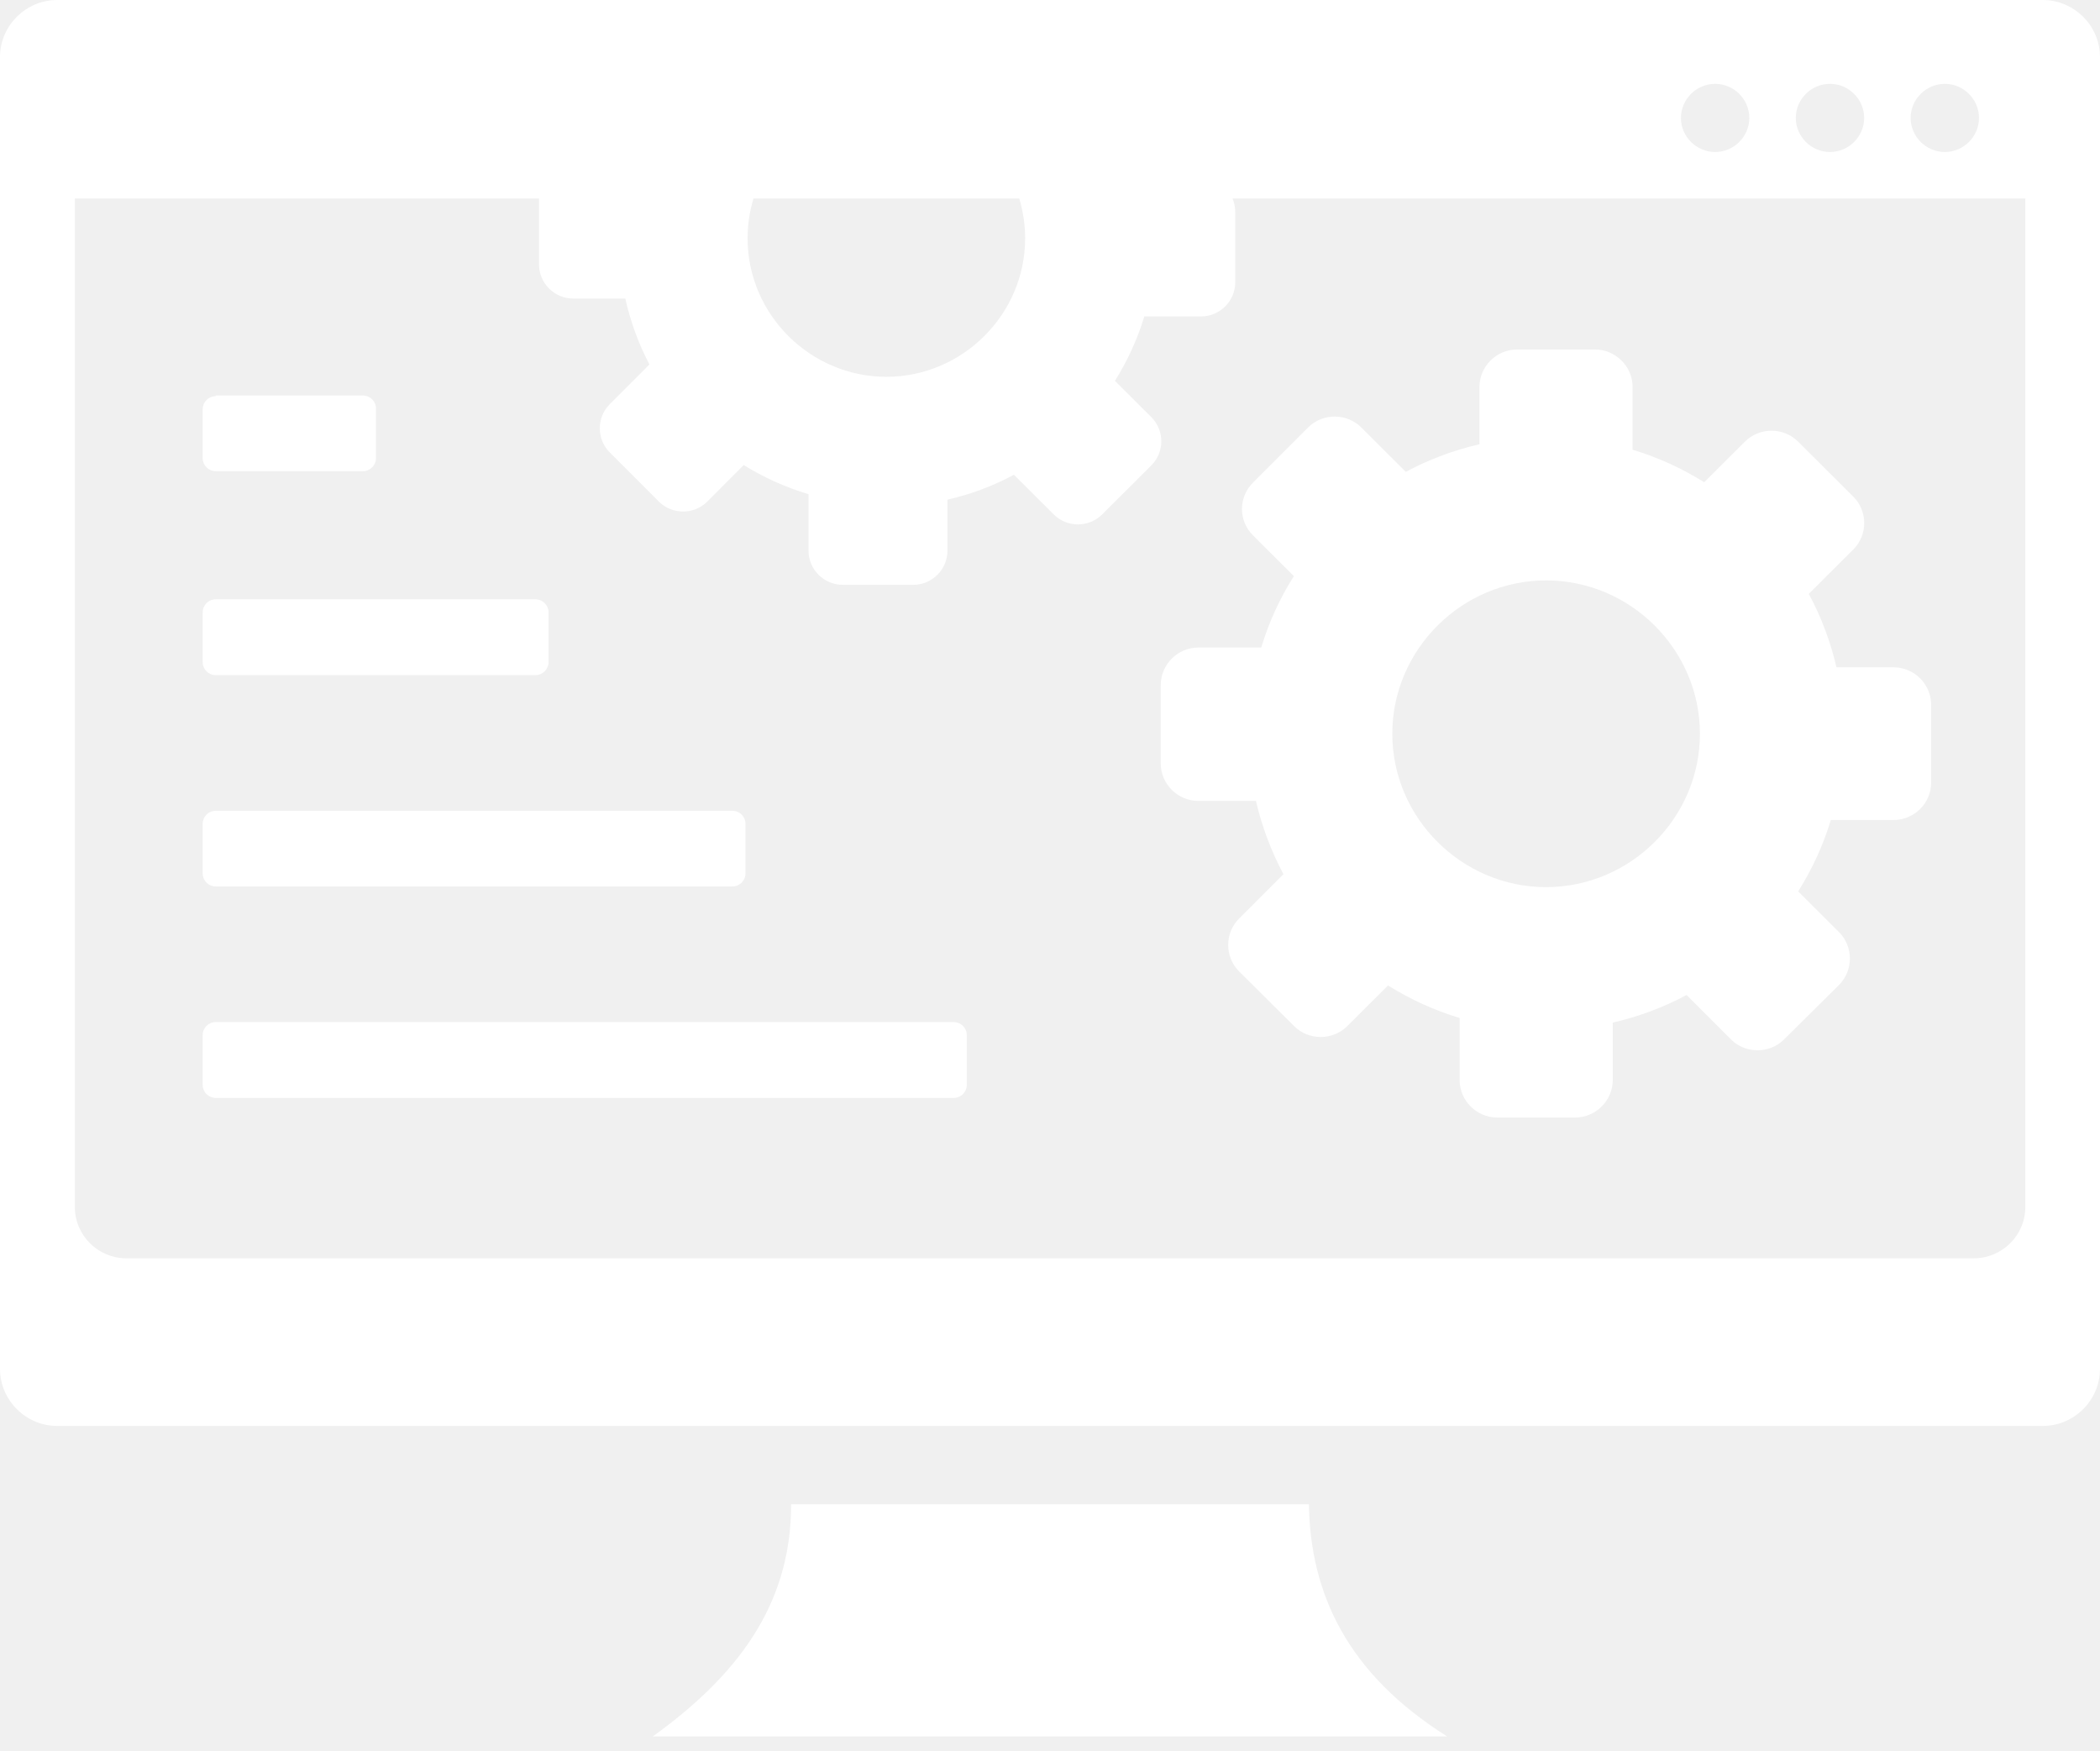
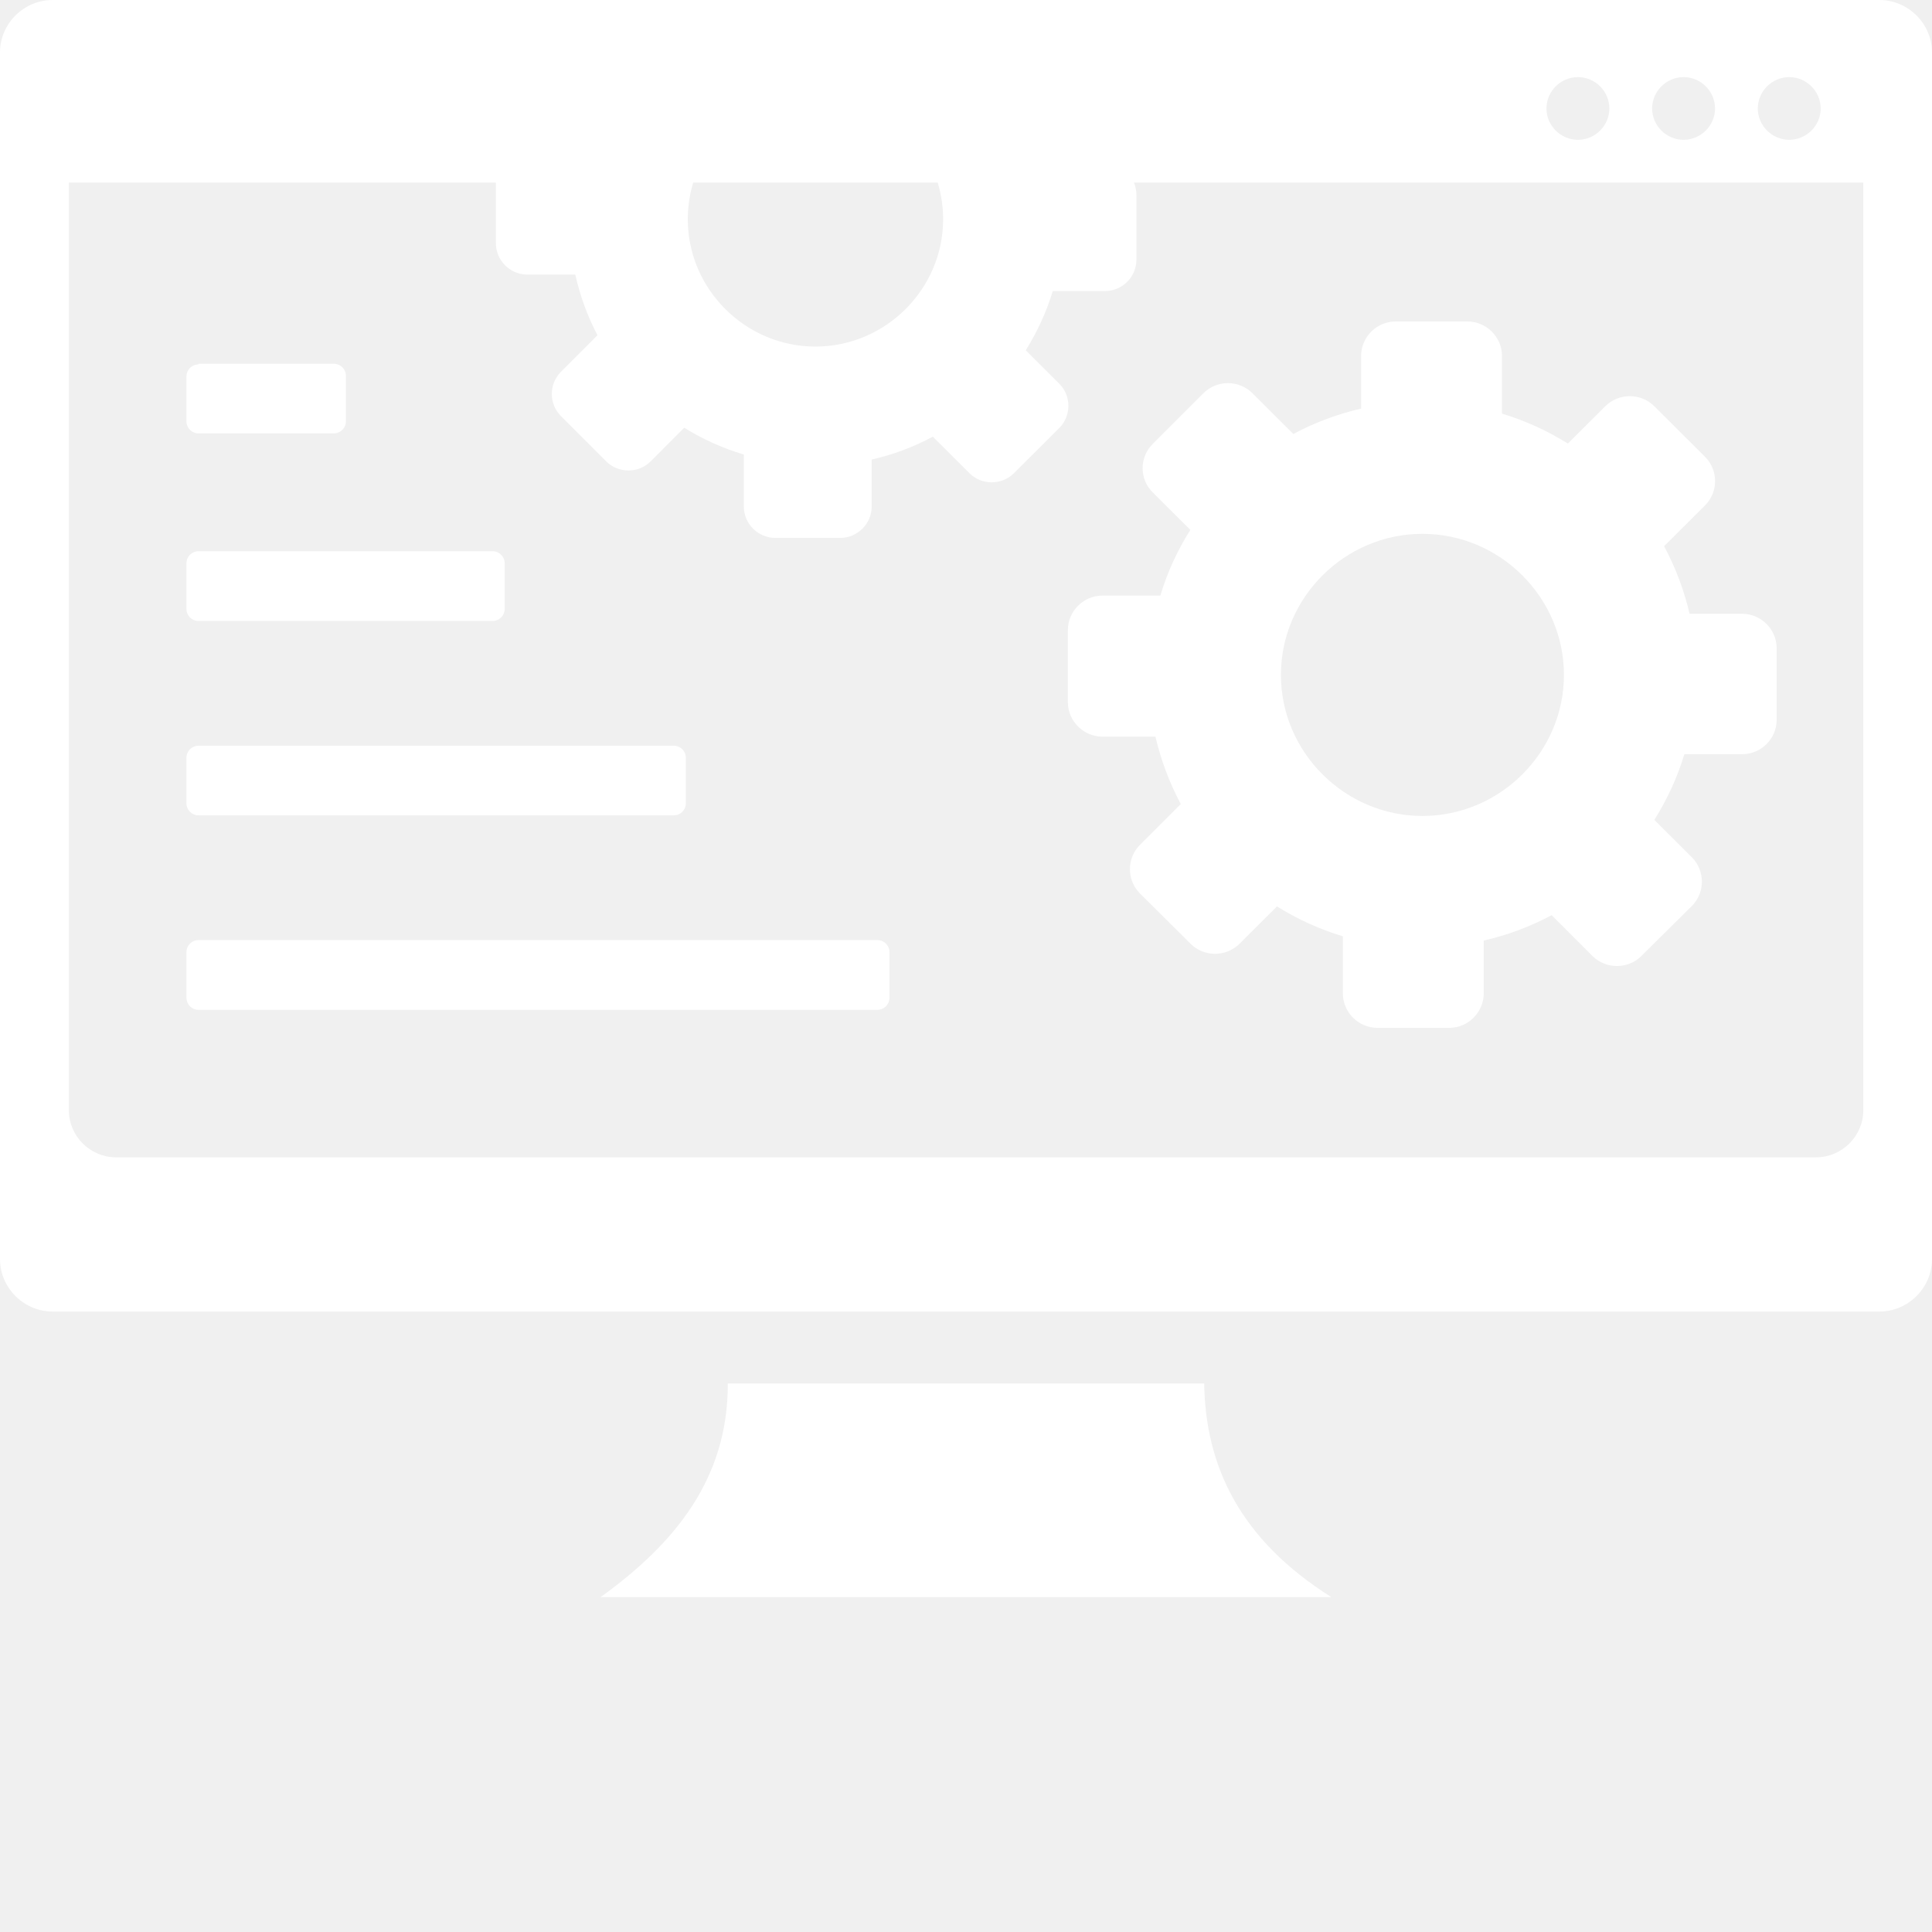
- <svg xmlns="http://www.w3.org/2000/svg" width="50%" height="50%" viewBox="0 0 150 125" version="1.1" xml:space="preserve" style="fill-rule:evenodd;clip-rule:evenodd;stroke-linejoin:round;stroke-miterlimit:2;">
+ <svg xmlns="http://www.w3.org/2000/svg" width="50%" height="50%" viewBox="0 0 150 150" version="1.1" xml:space="preserve" style="fill-rule:evenodd;clip-rule:evenodd;stroke-linejoin:round;stroke-miterlimit:2;">
  <g transform="matrix(1.2207,0,0,1.21688,0,0)">
    <path d="M3.34,0L119.54,0C121.37,0.005 122.875,1.51 122.88,3.34L122.88,80.34C122.875,82.17 121.37,83.675 119.54,83.68L3.34,83.68C1.506,83.675 -0,82.164 -0,80.33C-0,80.327 -0,80.323 0,80.32L0,3.32C0.016,1.497 1.517,0.005 3.34,0ZM12.62,23.21L21.26,23.21C21.669,23.22 22.001,23.56 22.001,23.97C22.001,23.98 22,23.99 22,24L22,26.9C21.995,27.313 21.653,27.65 21.24,27.65L12.62,27.65C12.207,27.65 11.865,27.313 11.86,26.9L11.86,24C11.865,23.587 12.207,23.25 12.62,23.25L12.62,23.21ZM12.62,47.58L42.86,47.58C43.273,47.58 43.615,47.917 43.62,48.33L43.62,51.27C43.615,51.683 43.273,52.02 42.86,52.02L12.62,52.02C12.207,52.02 11.865,51.683 11.86,51.27L11.86,48.33C11.865,47.917 12.207,47.58 12.62,47.58ZM12.62,35.17L31.34,35.17C31.755,35.175 32.095,35.515 32.1,35.93L32.1,38.87C32.089,39.281 31.751,39.615 31.34,39.62L12.62,39.62C12.207,39.62 11.865,39.283 11.86,38.87L11.86,35.93C11.86,35.513 12.203,35.17 12.62,35.17ZM12.62,59.98L55.82,59.98C56.233,59.985 56.57,60.327 56.57,60.74L56.57,63.68C56.565,64.089 56.229,64.425 55.82,64.43L12.62,64.43C12.207,64.43 11.865,64.093 11.86,63.68L11.86,60.74C11.86,60.323 12.203,59.98 12.62,59.98ZM46.29,88.27L76.59,88.27C76.67,93.51 78.83,98.21 84.68,101.9L38.2,101.9C42.91,98.49 46.31,94.36 46.29,88.27ZM118.51,11.65L118.51,70.84C118.51,72.486 117.156,73.84 115.51,73.84L7.33,73.84C5.703,73.813 4.38,72.467 4.38,70.84L4.38,11.65L31.54,11.65L31.54,15.52C31.54,16.617 32.443,17.52 33.54,17.52L36.59,17.52C36.889,18.866 37.363,20.167 38,21.39L35.66,23.74C34.909,24.512 34.909,25.758 35.66,26.53L38.57,29.45C39.343,30.207 40.597,30.207 41.37,29.45L43.52,27.29C44.701,28.026 45.976,28.602 47.31,29L47.31,32.32C47.31,33.417 48.213,34.32 49.31,34.32L53.44,34.32C54.537,34.32 55.44,33.417 55.44,32.32L55.44,29.32C56.797,29.013 58.106,28.521 59.33,27.86L61.68,30.21C62.452,30.961 63.698,30.961 64.47,30.21L67.39,27.29C68.141,26.518 68.141,25.272 67.39,24.5L65.24,22.35C65.977,21.171 66.556,19.9 66.96,18.57L70.28,18.57C71.377,18.57 72.28,17.667 72.28,16.57L72.28,12.44C72.279,12.169 72.225,11.9 72.12,11.65L118.51,11.65ZM105.21,25.91L108.45,29.15C109.295,29.999 109.295,31.391 108.45,32.24L105.84,34.85C106.569,36.208 107.114,37.658 107.46,39.16L110.83,39.16C112.022,39.176 112.995,40.158 113,41.35L113,45.93C113,47.131 112.011,48.12 110.81,48.12L107.13,48.12C106.683,49.596 106.041,51.005 105.22,52.31L107.61,54.7C108.456,55.552 108.456,56.948 107.61,57.8L104.39,61C103.538,61.846 102.142,61.846 101.29,61L98.69,58.39C97.328,59.119 95.876,59.664 94.37,60.01L94.37,63.39C94.365,64.589 93.379,65.575 92.18,65.58L87.6,65.58C86.401,65.575 85.415,64.589 85.41,63.39L85.41,59.74C83.935,59.291 82.526,58.649 81.22,57.83L78.83,60.22C77.978,61.066 76.582,61.066 75.73,60.22L72.5,57C71.655,56.151 71.655,54.759 72.5,53.91L75.1,51.3C74.379,49.943 73.838,48.497 73.49,47L70.11,47C68.911,46.995 67.925,46.009 67.92,44.81L67.92,40.2C67.92,38.997 68.907,38.005 70.11,38L73.8,38C74.243,36.523 74.885,35.113 75.71,33.81L73.32,31.42C72.906,31.011 72.673,30.452 72.673,29.87C72.673,29.288 72.906,28.729 73.32,28.32L76.55,25.08C77.402,24.234 78.798,24.234 79.65,25.08L82.26,27.69C83.618,26.961 85.068,26.416 86.57,26.07L86.57,22.7C86.575,21.501 87.561,20.515 88.76,20.51L93.34,20.51C94.539,20.515 95.525,21.501 95.53,22.7L95.53,26.39C97.006,26.837 98.415,27.479 99.72,28.3L102.11,25.91C102.962,25.064 104.358,25.064 105.21,25.91ZM59.64,11.65C59.869,12.41 59.985,13.199 59.985,13.992C59.985,18.446 56.32,22.112 51.865,22.112C47.41,22.112 43.745,18.446 43.745,13.992C43.745,13.199 43.861,12.41 44.09,11.65L59.64,11.65ZM90.47,34.06C95.407,34.06 99.47,38.123 99.47,43.06C99.47,47.997 95.407,52.06 90.47,52.06C85.533,52.06 81.47,47.997 81.47,43.06C81.47,38.123 85.533,34.06 90.47,34.06ZM113.8,4.92C114.897,4.92 115.8,5.823 115.8,6.92C115.8,8.017 114.897,8.92 113.8,8.92C112.703,8.92 111.8,8.017 111.8,6.92C111.8,5.823 112.703,4.92 113.8,4.92ZM100.36,4.92C101.457,4.92 102.36,5.823 102.36,6.92C102.36,8.017 101.457,8.92 100.36,8.92C99.263,8.92 98.36,8.017 98.36,6.92C98.36,5.823 99.263,4.92 100.36,4.92ZM107.08,4.92C108.177,4.92 109.08,5.823 109.08,6.92C109.08,8.017 108.177,8.92 107.08,8.92C105.983,8.92 105.08,8.017 105.08,6.92C105.08,5.823 105.983,4.92 107.08,4.92Z" style="fill:white;" />
  </g>
</svg>
